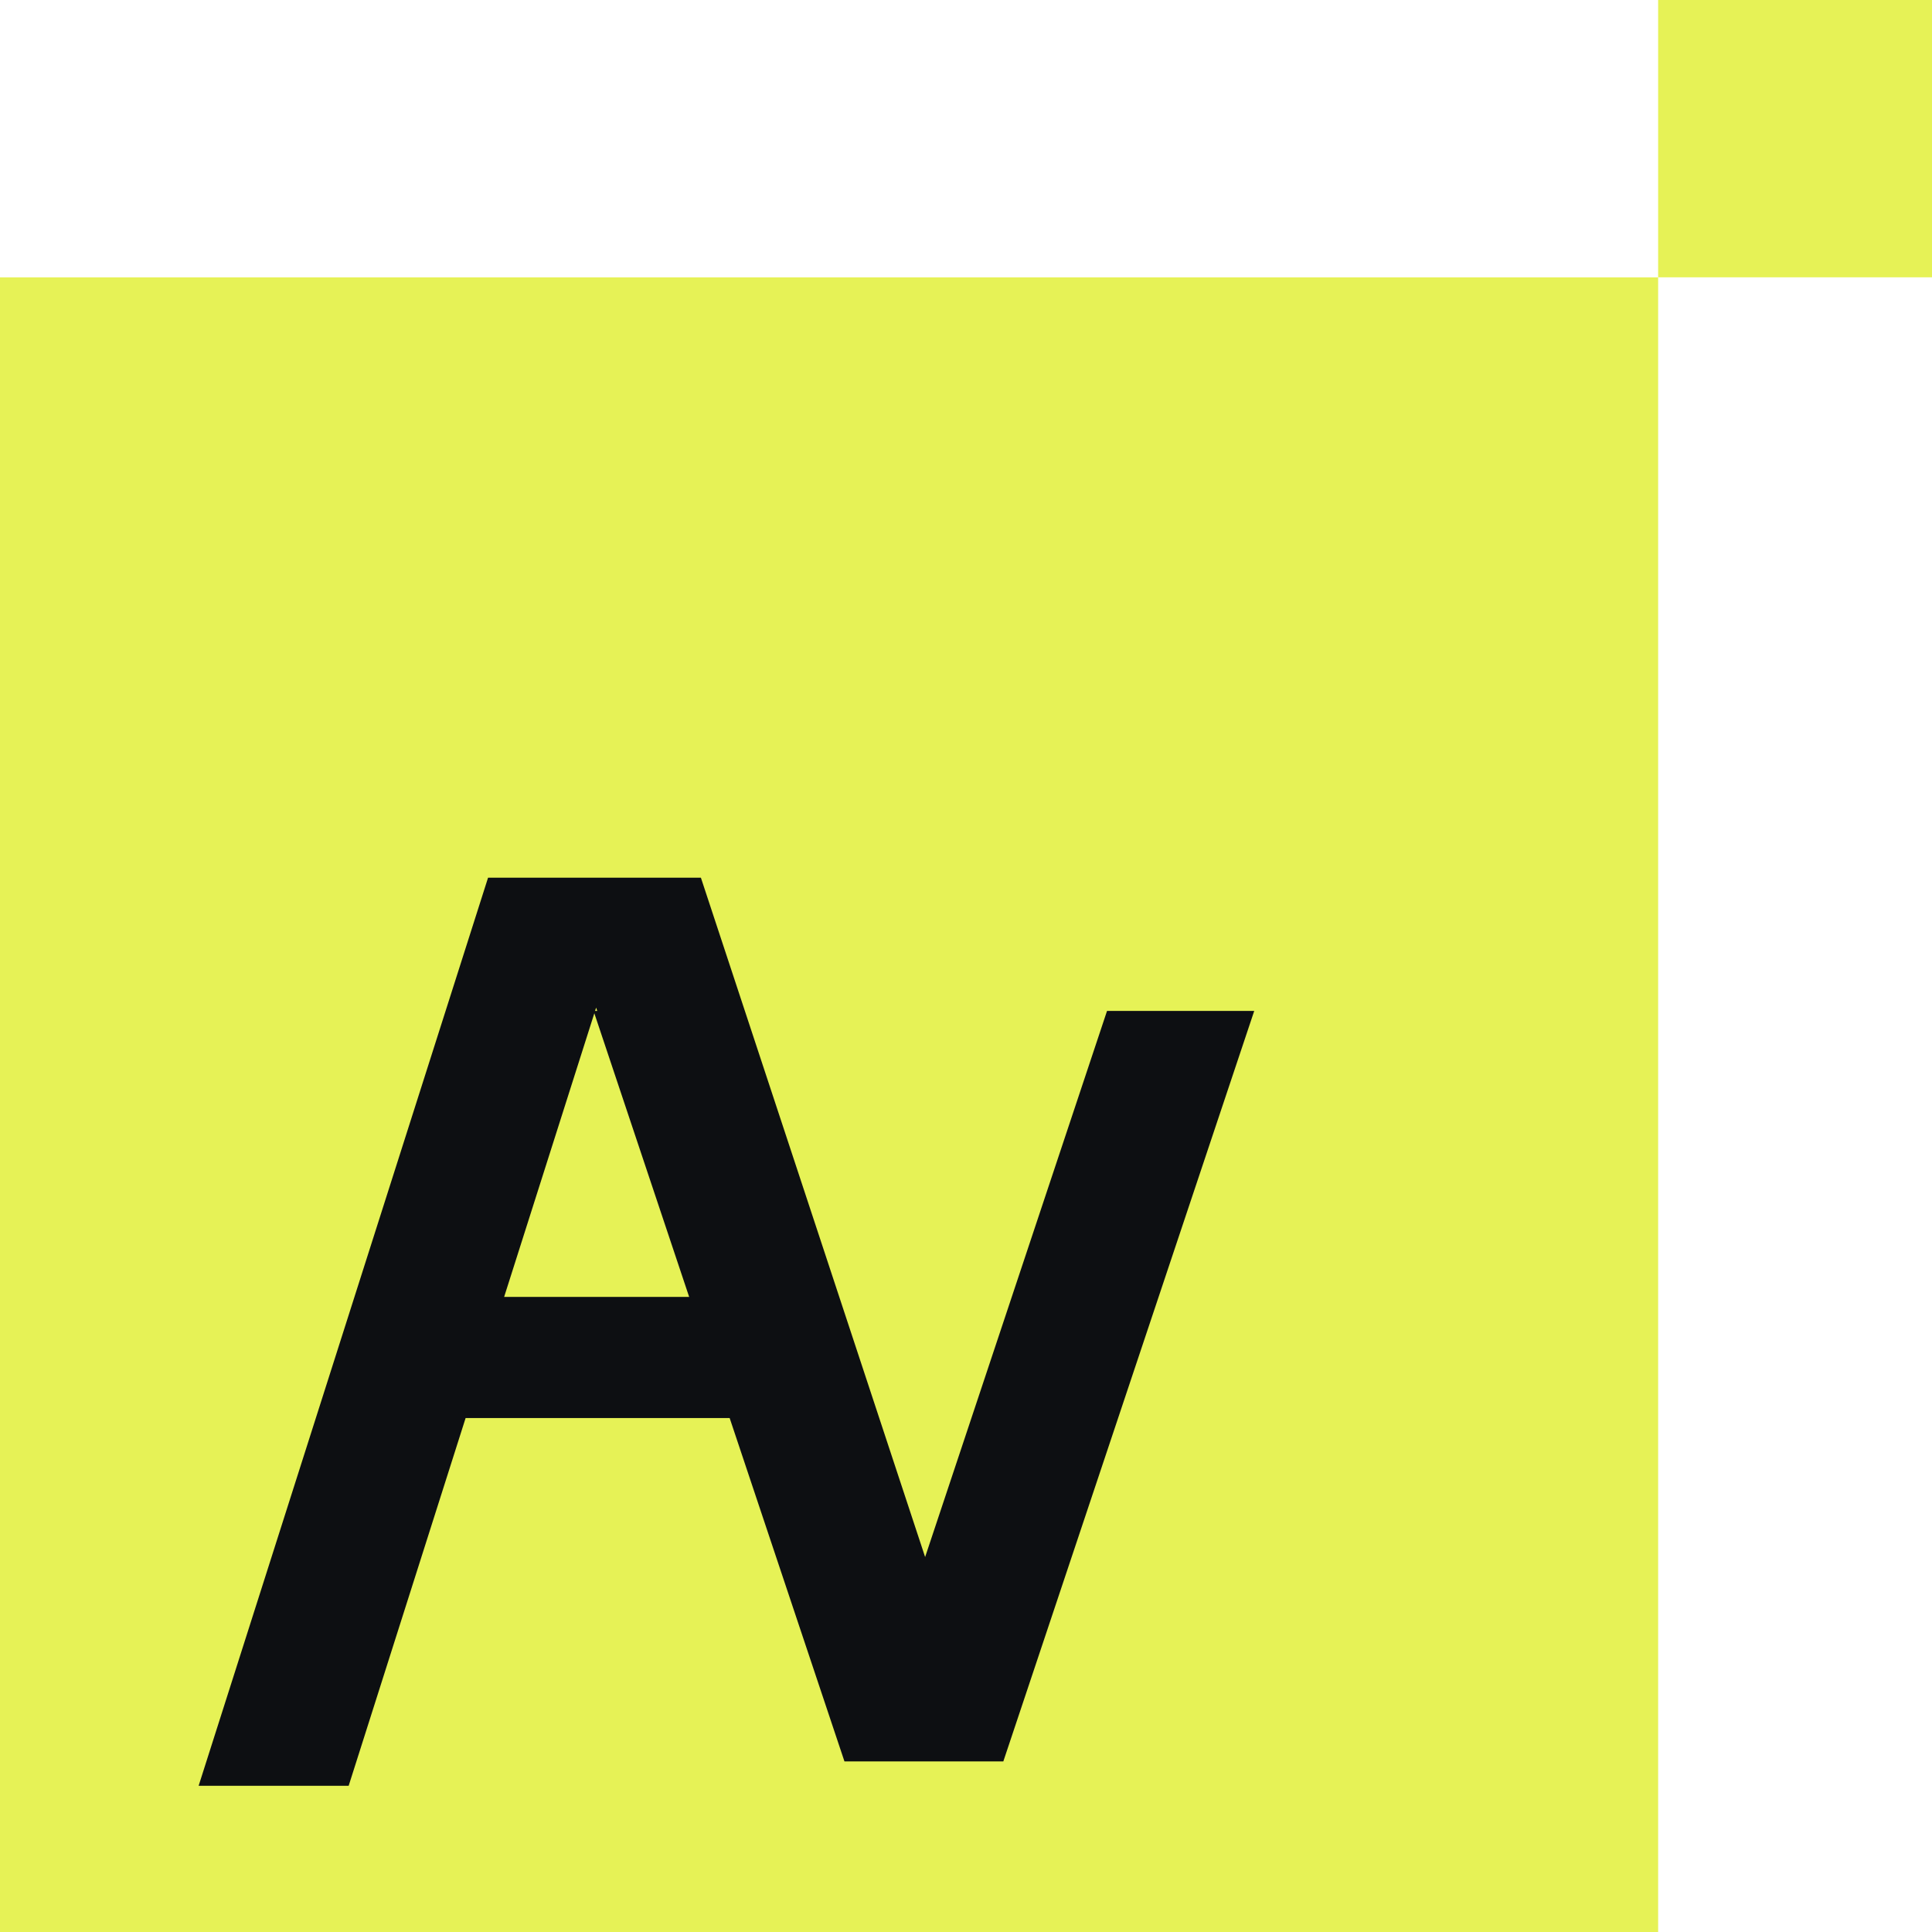
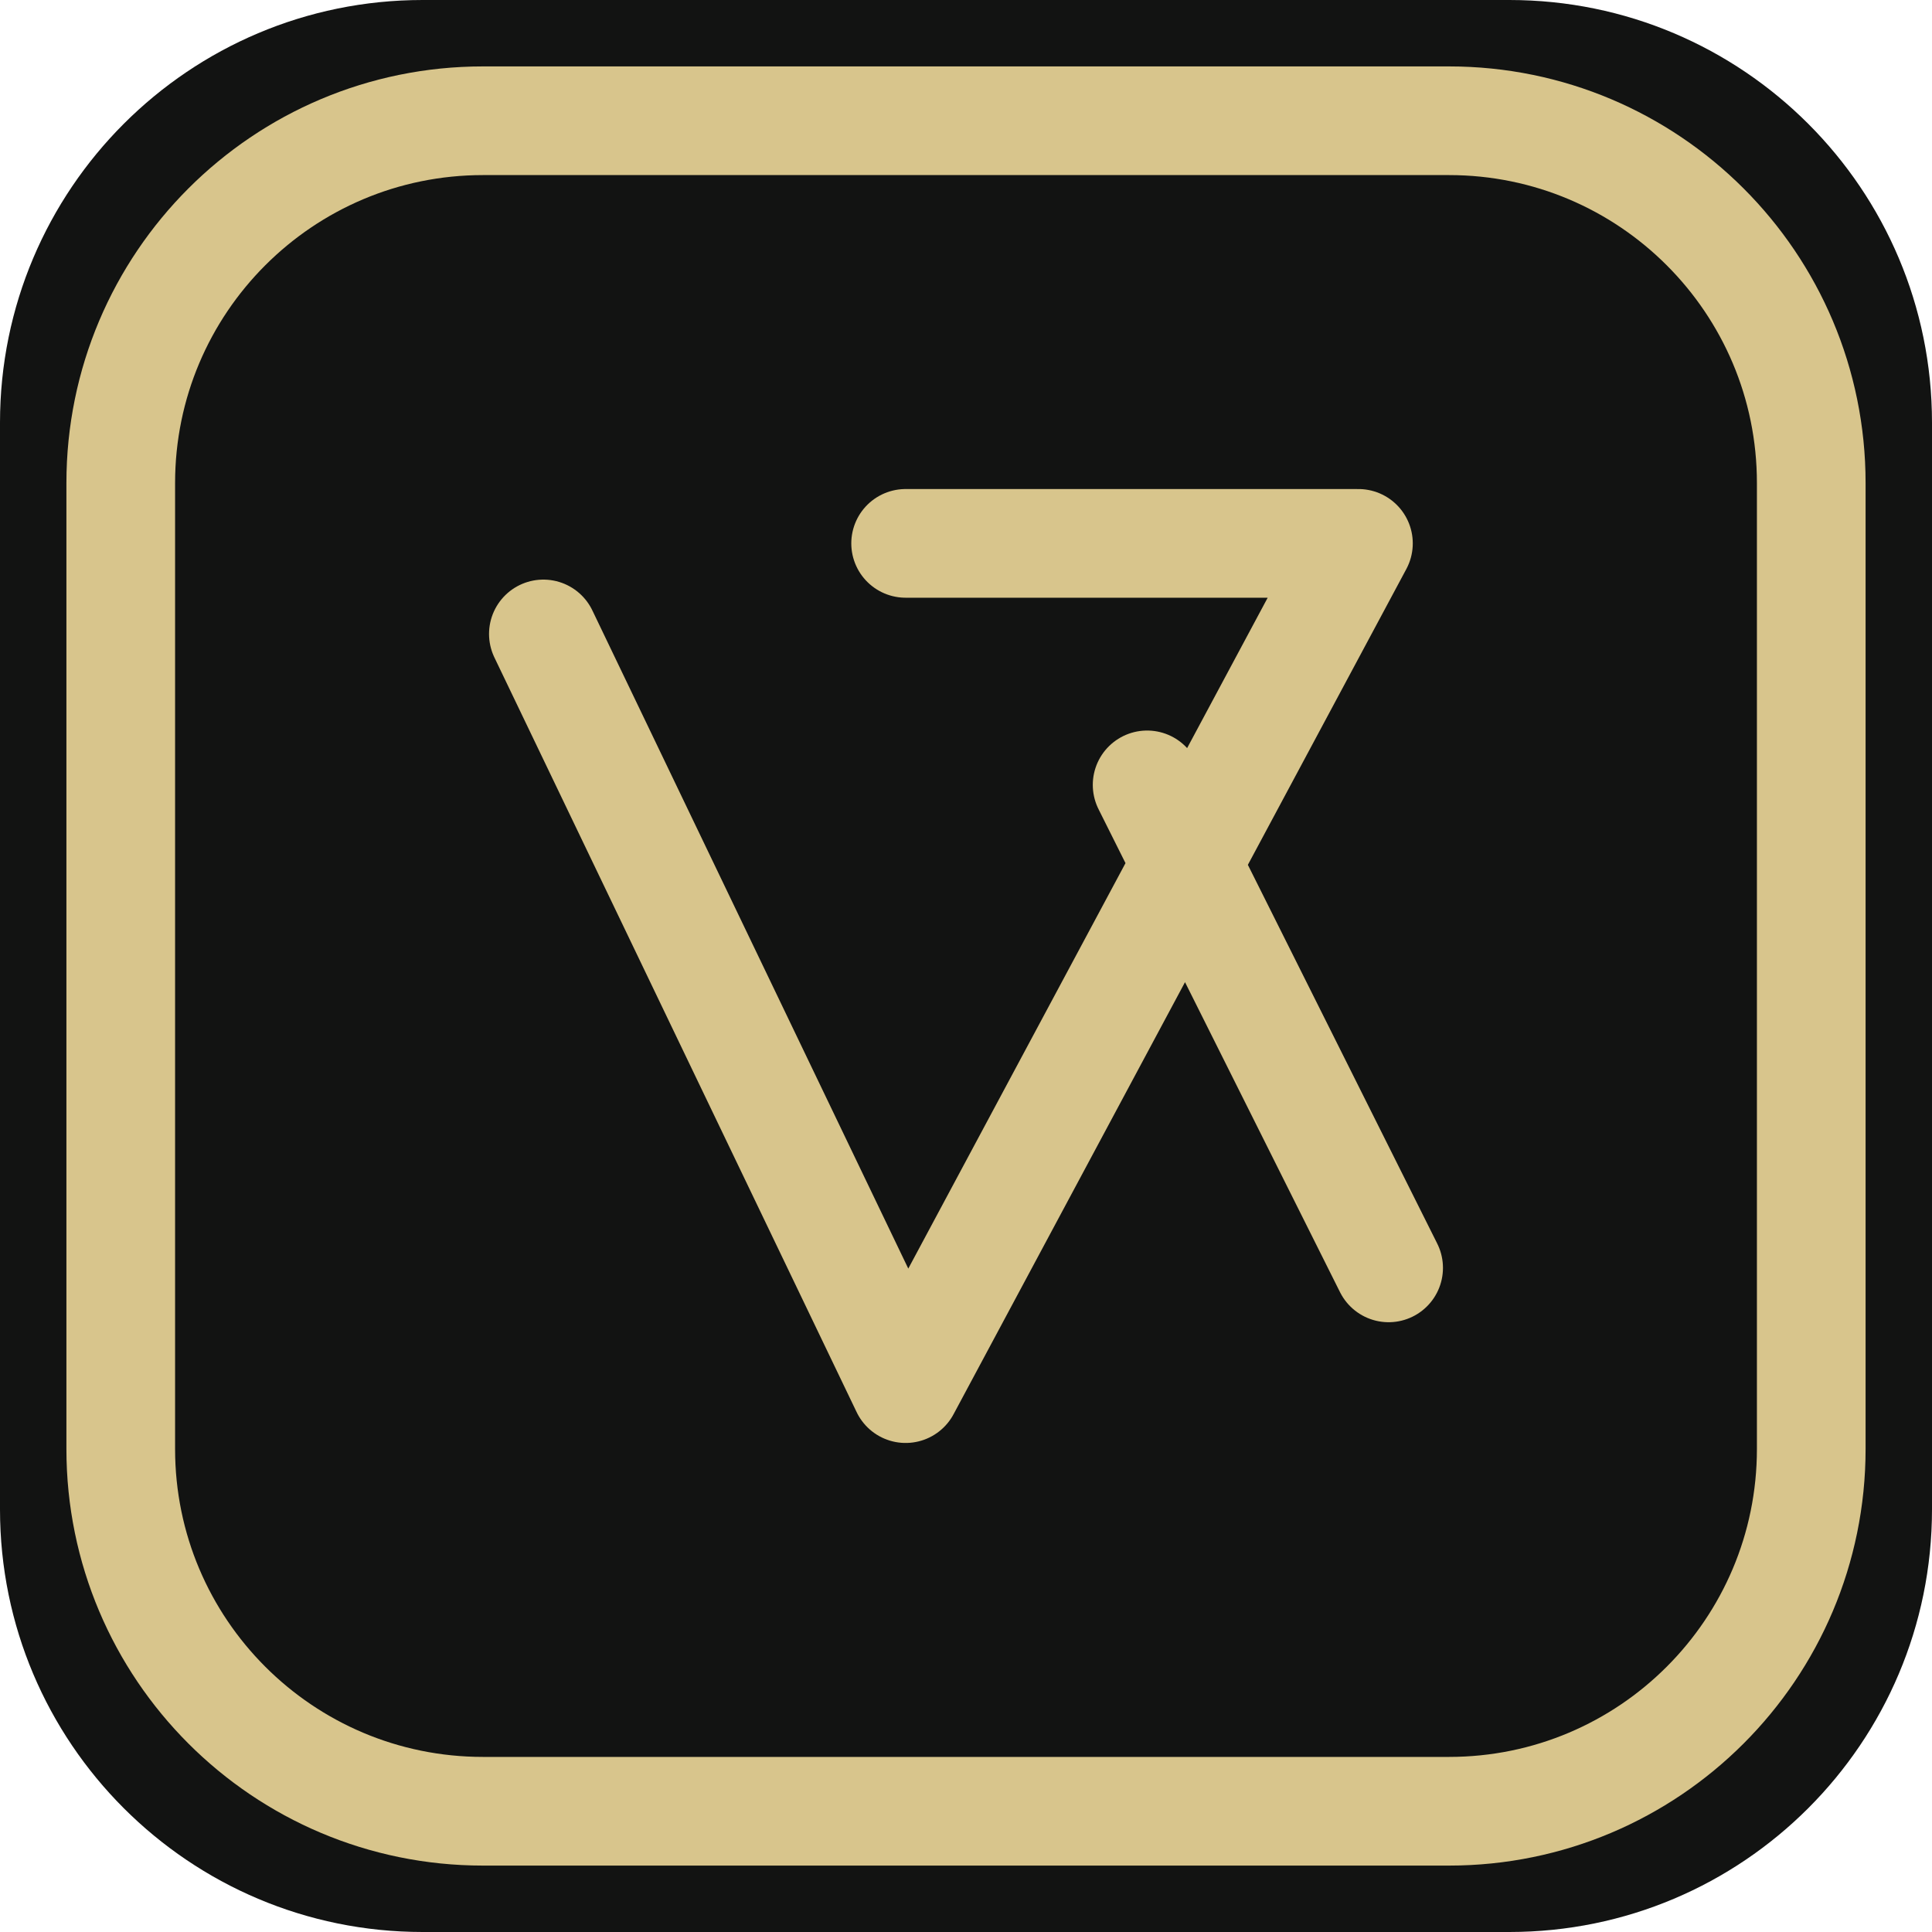
- <svg xmlns="http://www.w3.org/2000/svg" width="32" height="32" viewBox="0 0 32 32" fill="none">
-   <rect y="4.594" width="27.464" height="27.407" fill="#E6F256" />
-   <path d="M9.831 16.744H12.269L16.197 28.536H14.408L18.336 16.744H20.774L16.618 29.175H13.987L9.831 16.744Z" fill="#0D0F12" />
-   <path d="M8.084 14.537H11.609L15.712 26.968H13.257L9.294 14.928H10.434L5.775 29.578H3.29L8.084 14.537ZM6.576 21.481H13.117V23.487H6.576V21.481Z" fill="#0D0F12" />
-   <rect x="27.464" width="4.536" height="4.593" fill="#E6F256" />
+ <svg xmlns="http://www.w3.org/2000/svg" viewBox="0 0 32 32" fill="none">
+   <rect width="32" height="32" rx="7" fill="#121312" />
+   <rect x="2" y="2" width="28" height="28" rx="6" stroke="#d8c58c" stroke-width="1.8" />
+   <path d="M9 10.5 15 23l7.5-14H15M19 13l4 8" stroke="#d8c58c" stroke-width="1.8" stroke-linecap="round" stroke-linejoin="round" />
</svg>
